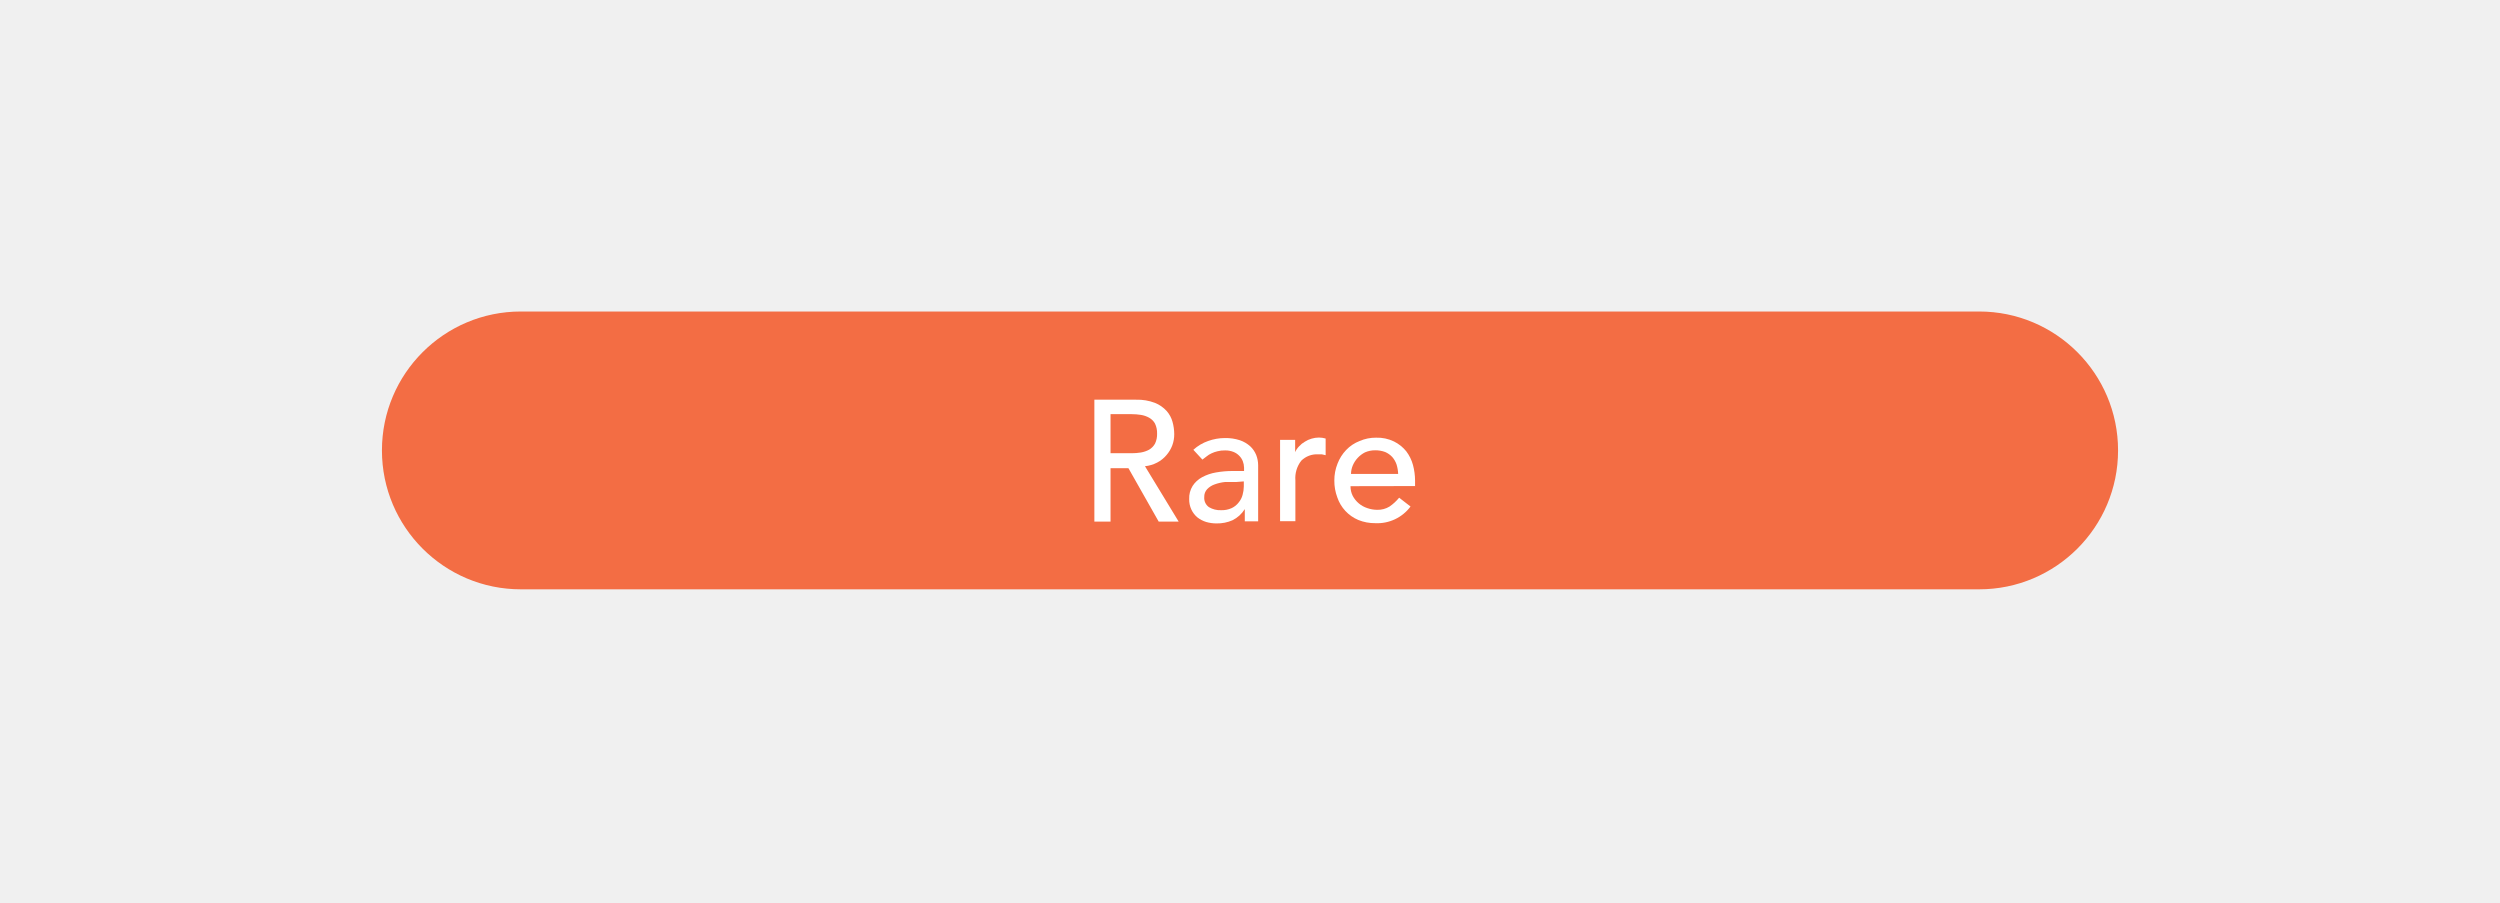
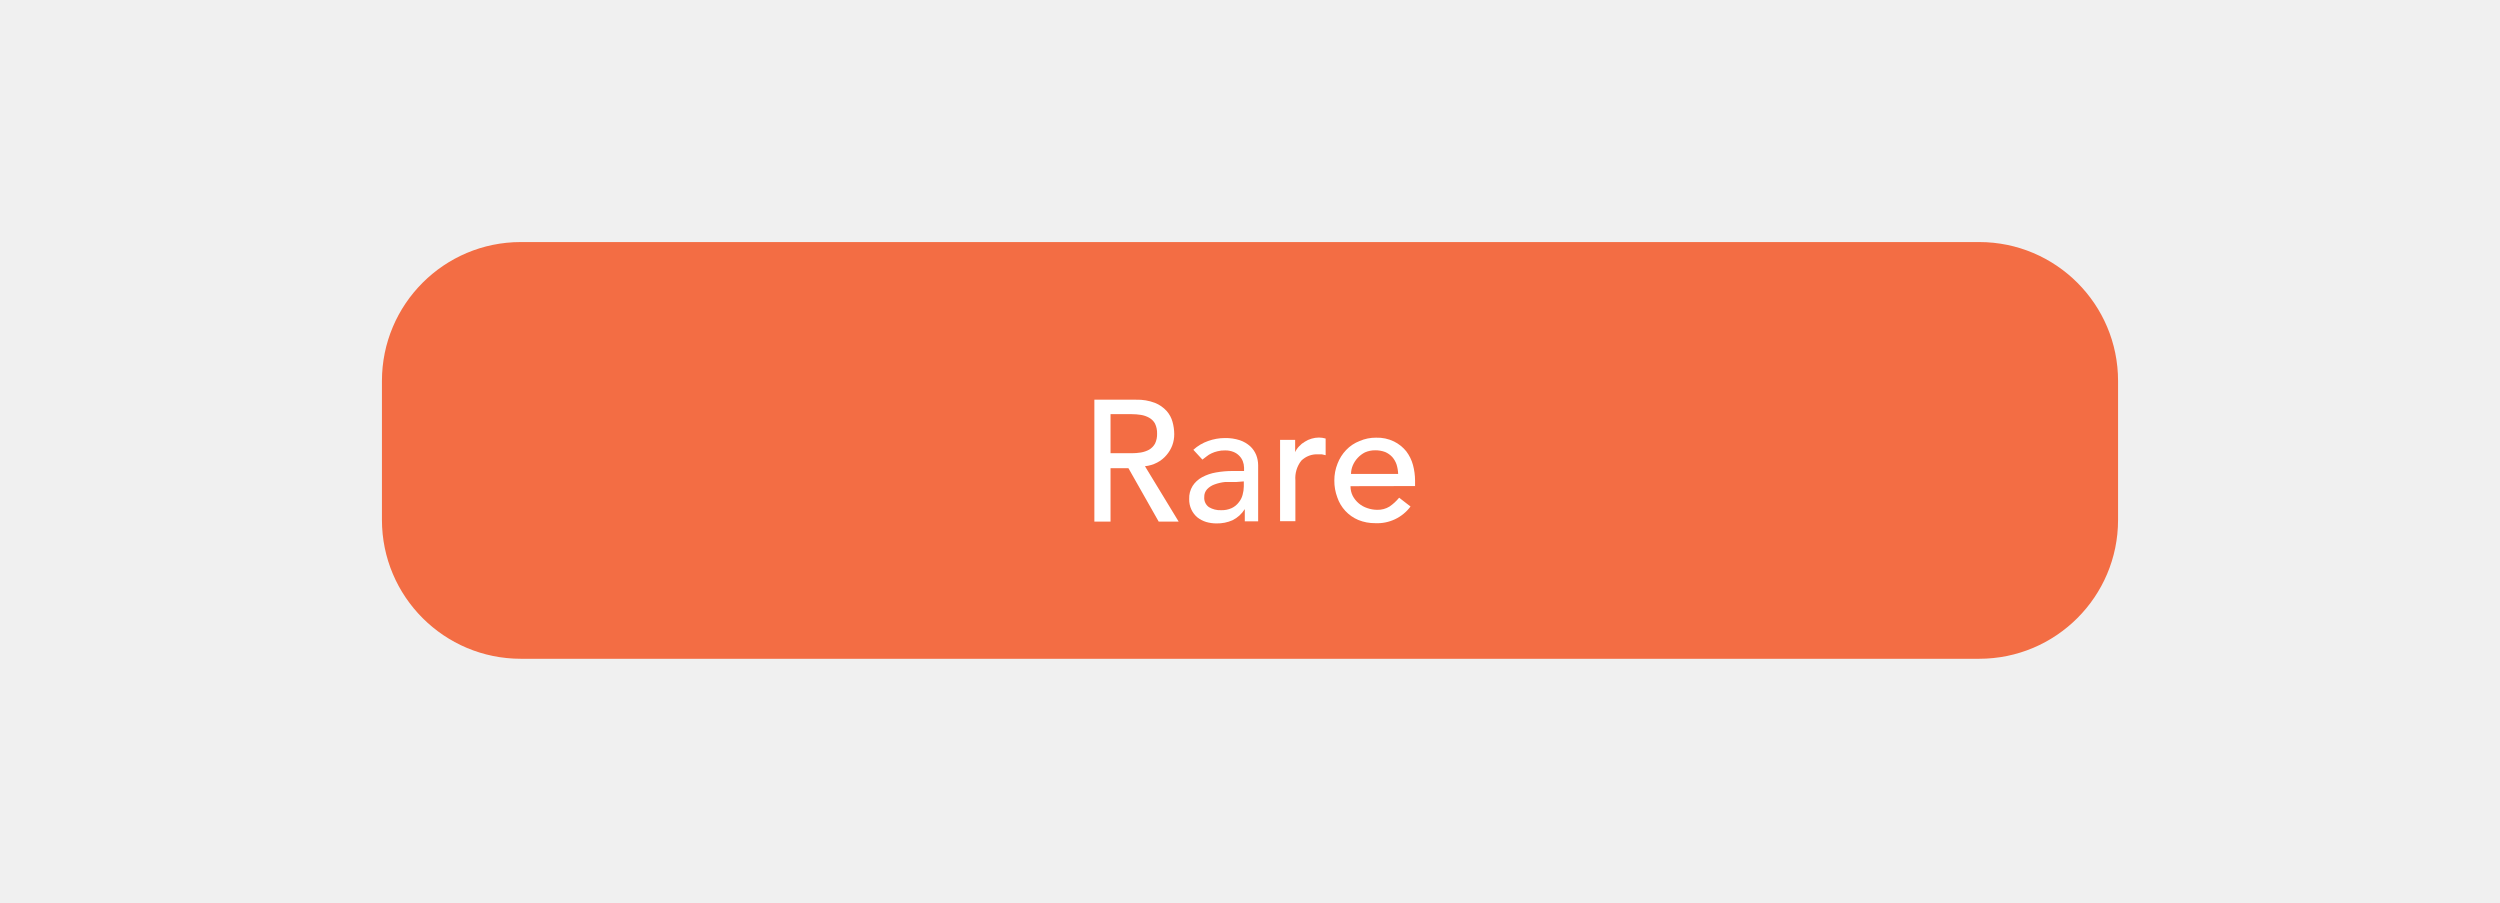
<svg xmlns="http://www.w3.org/2000/svg" id="Common" viewBox="0 0 204.09 73.7">
  <defs>
    <style>.cls-1{fill:#f36d44;}.cls-2{fill:#fff;}</style>
  </defs>
-   <rect class="cls-1" x="31.18" y="25.43" width="141.73" height="22.68" rx="11.34" />
+   <rect class="cls-1" x="31.18" y="19.76" width="141.73" height="34.02" rx="11.34" />
  <path class="cls-2" d="M89.34,32.63h3.41a4,4,0,0,1,1.54.26,2.6,2.6,0,0,1,.95.66,2.21,2.21,0,0,1,.48.89,3.78,3.78,0,0,1,.14,1,2.58,2.58,0,0,1-.16.92,2.62,2.62,0,0,1-.48.8,2.48,2.48,0,0,1-.75.6,2.72,2.72,0,0,1-1,.3l2.75,4.52H94.59l-2.47-4.36H90.66v4.36H89.34ZM90.66,37h1.72a4.77,4.77,0,0,0,.76-.06,2.21,2.21,0,0,0,.67-.23,1.33,1.33,0,0,0,.48-.49,1.75,1.75,0,0,0,.17-.82,1.78,1.78,0,0,0-.17-.82,1.23,1.23,0,0,0-.48-.48,2,2,0,0,0-.67-.23,4.77,4.77,0,0,0-.76-.06H90.66Z" />
  <path class="cls-2" d="M97.42,36.72A3.49,3.49,0,0,1,98.63,36a4.06,4.06,0,0,1,1.36-.24,3.71,3.71,0,0,1,1.23.18,2.45,2.45,0,0,1,.84.49,2,2,0,0,1,.49.71,2.31,2.31,0,0,1,.16.83v3.39c0,.23,0,.45,0,.64s0,.39,0,.56h-1.09c0-.33,0-.67,0-1h0a2.48,2.48,0,0,1-1,.91,3.08,3.08,0,0,1-1.3.26,3,3,0,0,1-.86-.12,2.26,2.26,0,0,1-.72-.38,1.89,1.89,0,0,1-.48-.63,1.91,1.91,0,0,1-.18-.86,1.89,1.89,0,0,1,.28-1.07,2.11,2.11,0,0,1,.77-.71,3.67,3.67,0,0,1,1.13-.39,7.74,7.74,0,0,1,1.39-.12h.91v-.28a1.54,1.54,0,0,0-.1-.51,1.29,1.29,0,0,0-.29-.45,1.35,1.35,0,0,0-.48-.32,1.76,1.76,0,0,0-.68-.12,2.25,2.25,0,0,0-.62.07,2.35,2.35,0,0,0-.49.17,1.8,1.8,0,0,0-.4.25l-.34.26Zm3.48,2.63c-.29,0-.59,0-.9,0a3.48,3.48,0,0,0-.83.19,1.57,1.57,0,0,0-.62.39.9.9,0,0,0-.24.65.92.92,0,0,0,.38.82,1.79,1.79,0,0,0,1,.25,1.91,1.91,0,0,0,.86-.17,1.55,1.55,0,0,0,.57-.46,1.6,1.6,0,0,0,.32-.62,2.66,2.66,0,0,0,.1-.68v-.42Z" />
  <path class="cls-2" d="M104.5,35.91h1.23v1h0a1.58,1.58,0,0,1,.33-.48,1.83,1.83,0,0,1,.46-.37,2,2,0,0,1,.55-.25,2.08,2.08,0,0,1,.6-.09,1.87,1.87,0,0,1,.55.08l0,1.36-.31-.07-.3,0a1.81,1.81,0,0,0-1.38.52,2.31,2.31,0,0,0-.48,1.61v3.33H104.5Z" />
  <path class="cls-2" d="M110.25,39.69a1.73,1.73,0,0,0,.18.79,2.07,2.07,0,0,0,1.19,1,2.52,2.52,0,0,0,.82.14,1.82,1.82,0,0,0,1-.27,3.75,3.75,0,0,0,.78-.72l.93.72a3.38,3.38,0,0,1-2.88,1.36,3.57,3.57,0,0,1-1.38-.26,3.06,3.06,0,0,1-1.72-1.85,3.83,3.83,0,0,1-.24-1.37,3.65,3.65,0,0,1,.26-1.38,3.33,3.33,0,0,1,.7-1.11A3,3,0,0,1,111,36a3.27,3.27,0,0,1,1.34-.27,3.12,3.12,0,0,1,1.46.31,3,3,0,0,1,1,.8,3.25,3.25,0,0,1,.55,1.12,5,5,0,0,1,.17,1.27v.45Zm3.89-1a3,3,0,0,0-.13-.77,1.84,1.84,0,0,0-.35-.61,1.74,1.74,0,0,0-.58-.41,2.31,2.31,0,0,0-.82-.14,2.05,2.05,0,0,0-.83.17,2.15,2.15,0,0,0-1,1.08,1.88,1.88,0,0,0-.14.68Z" />
</svg>
